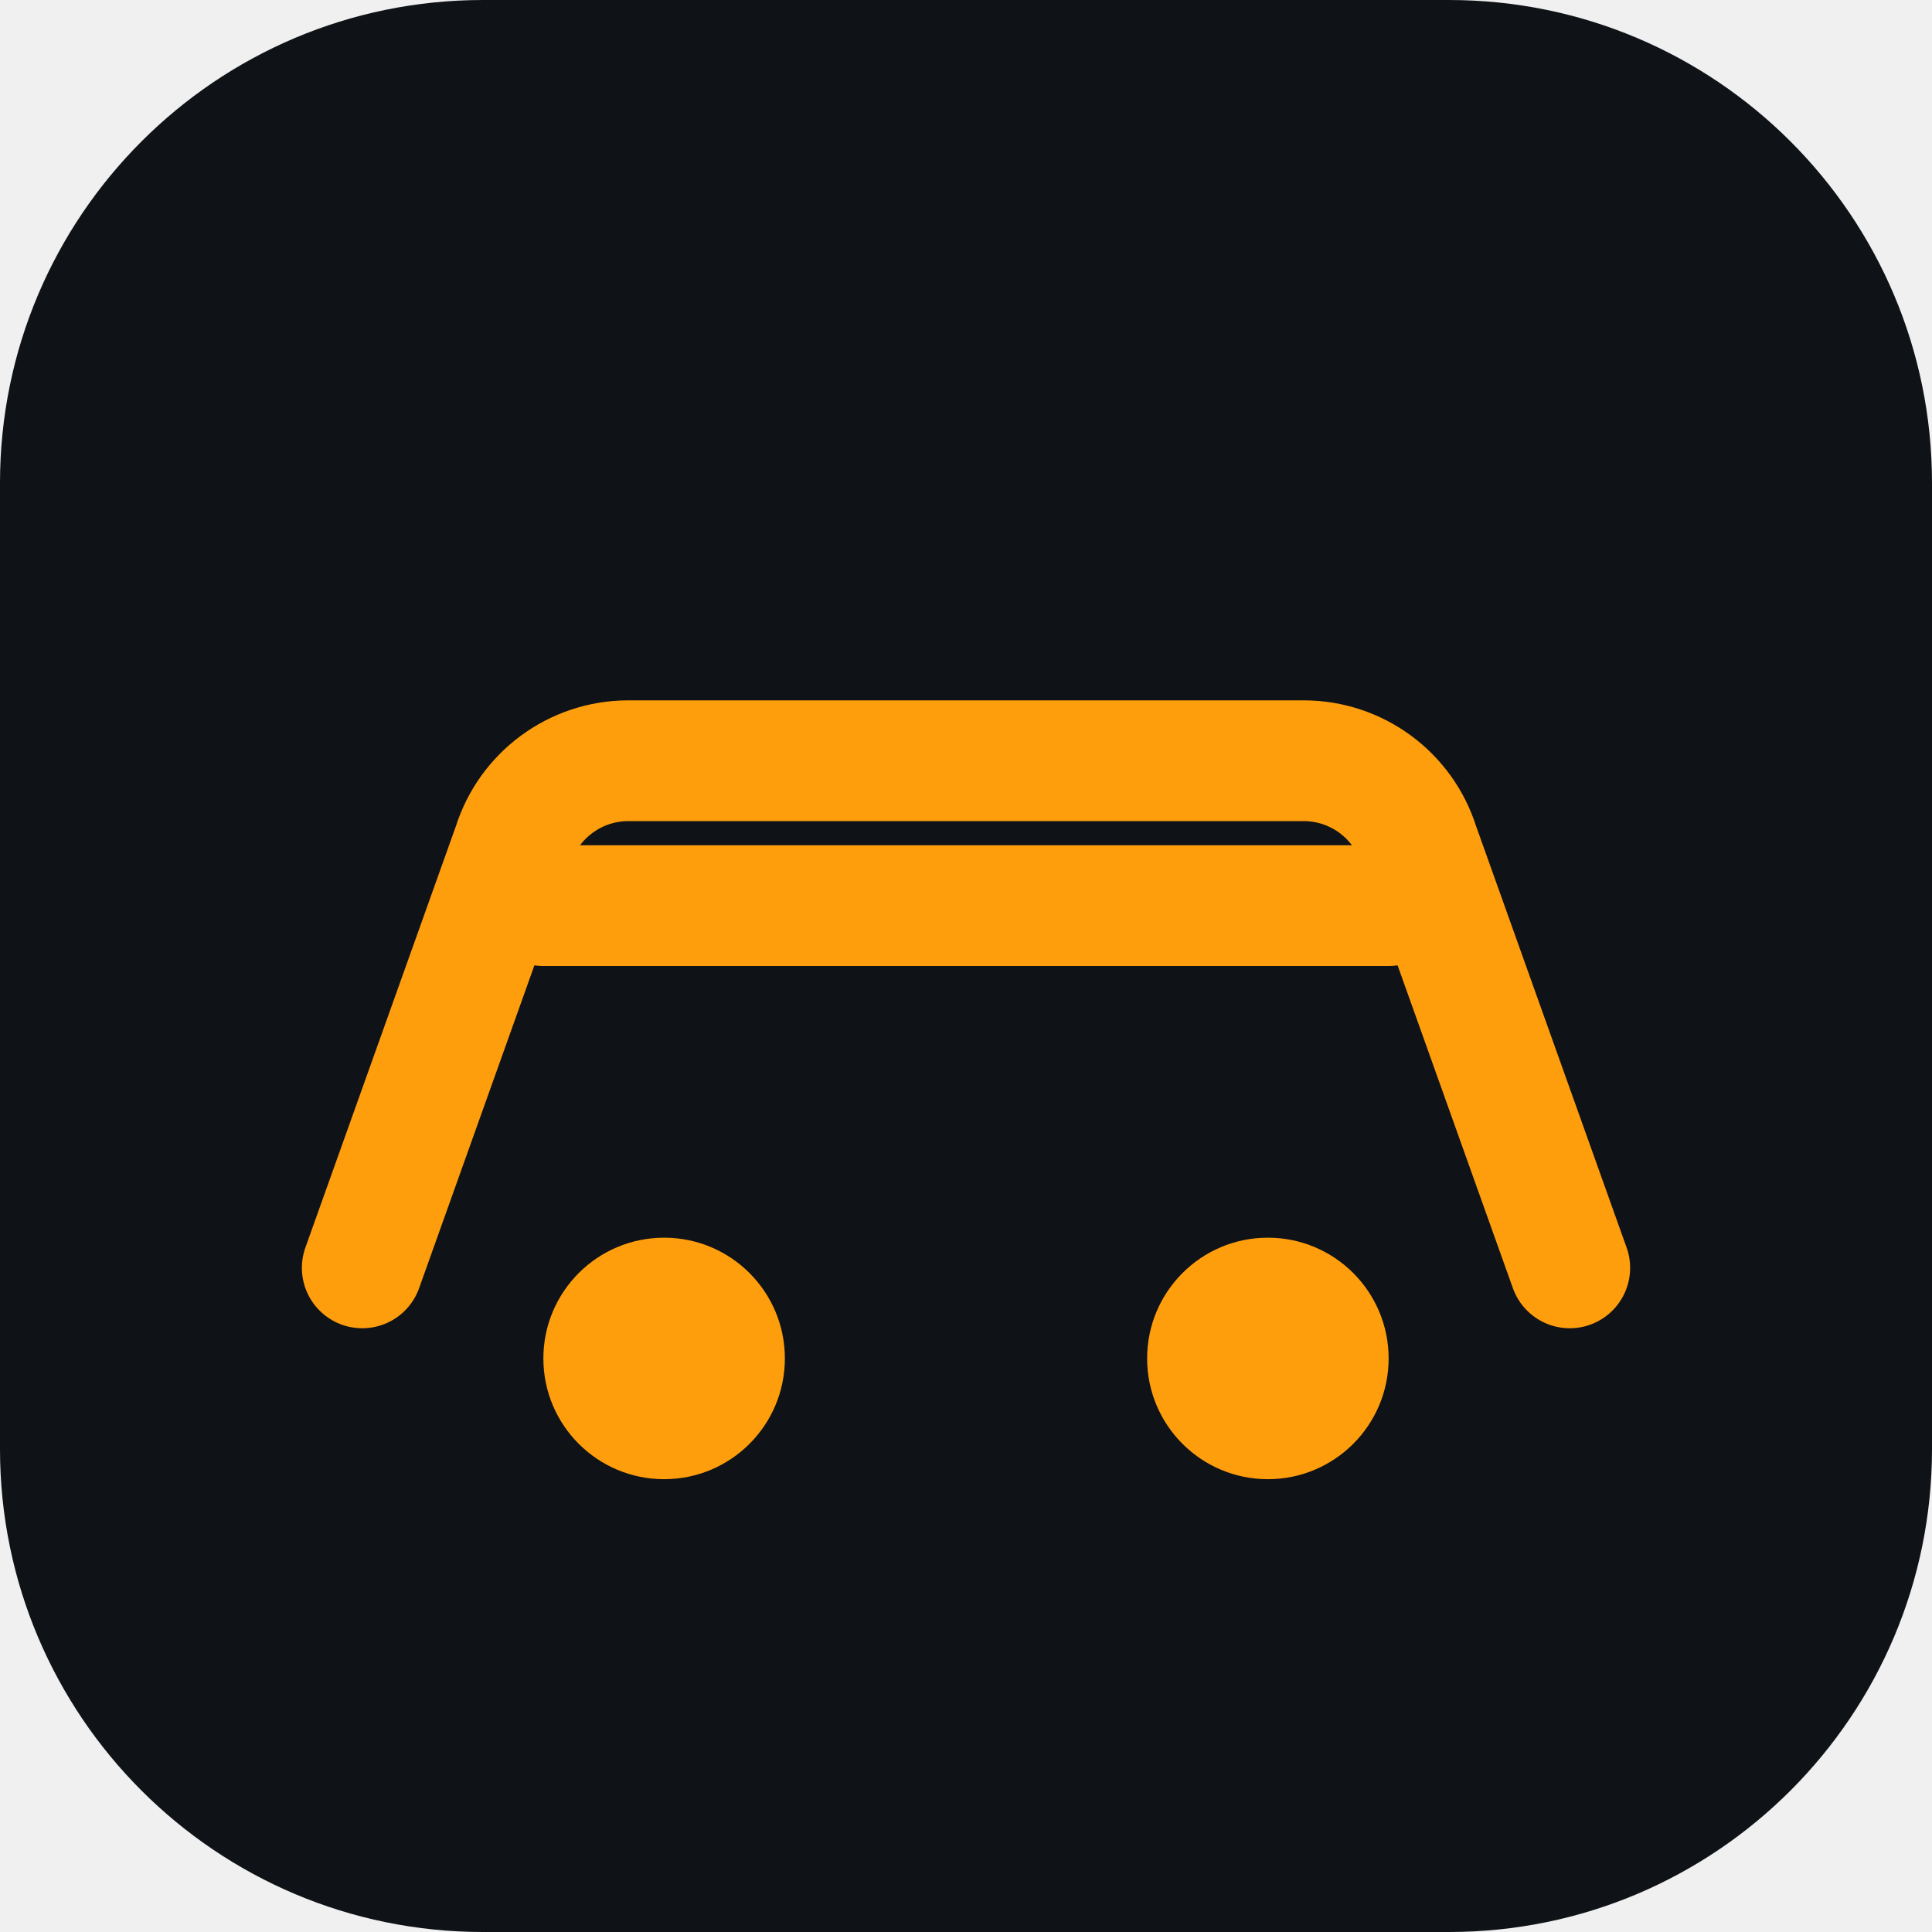
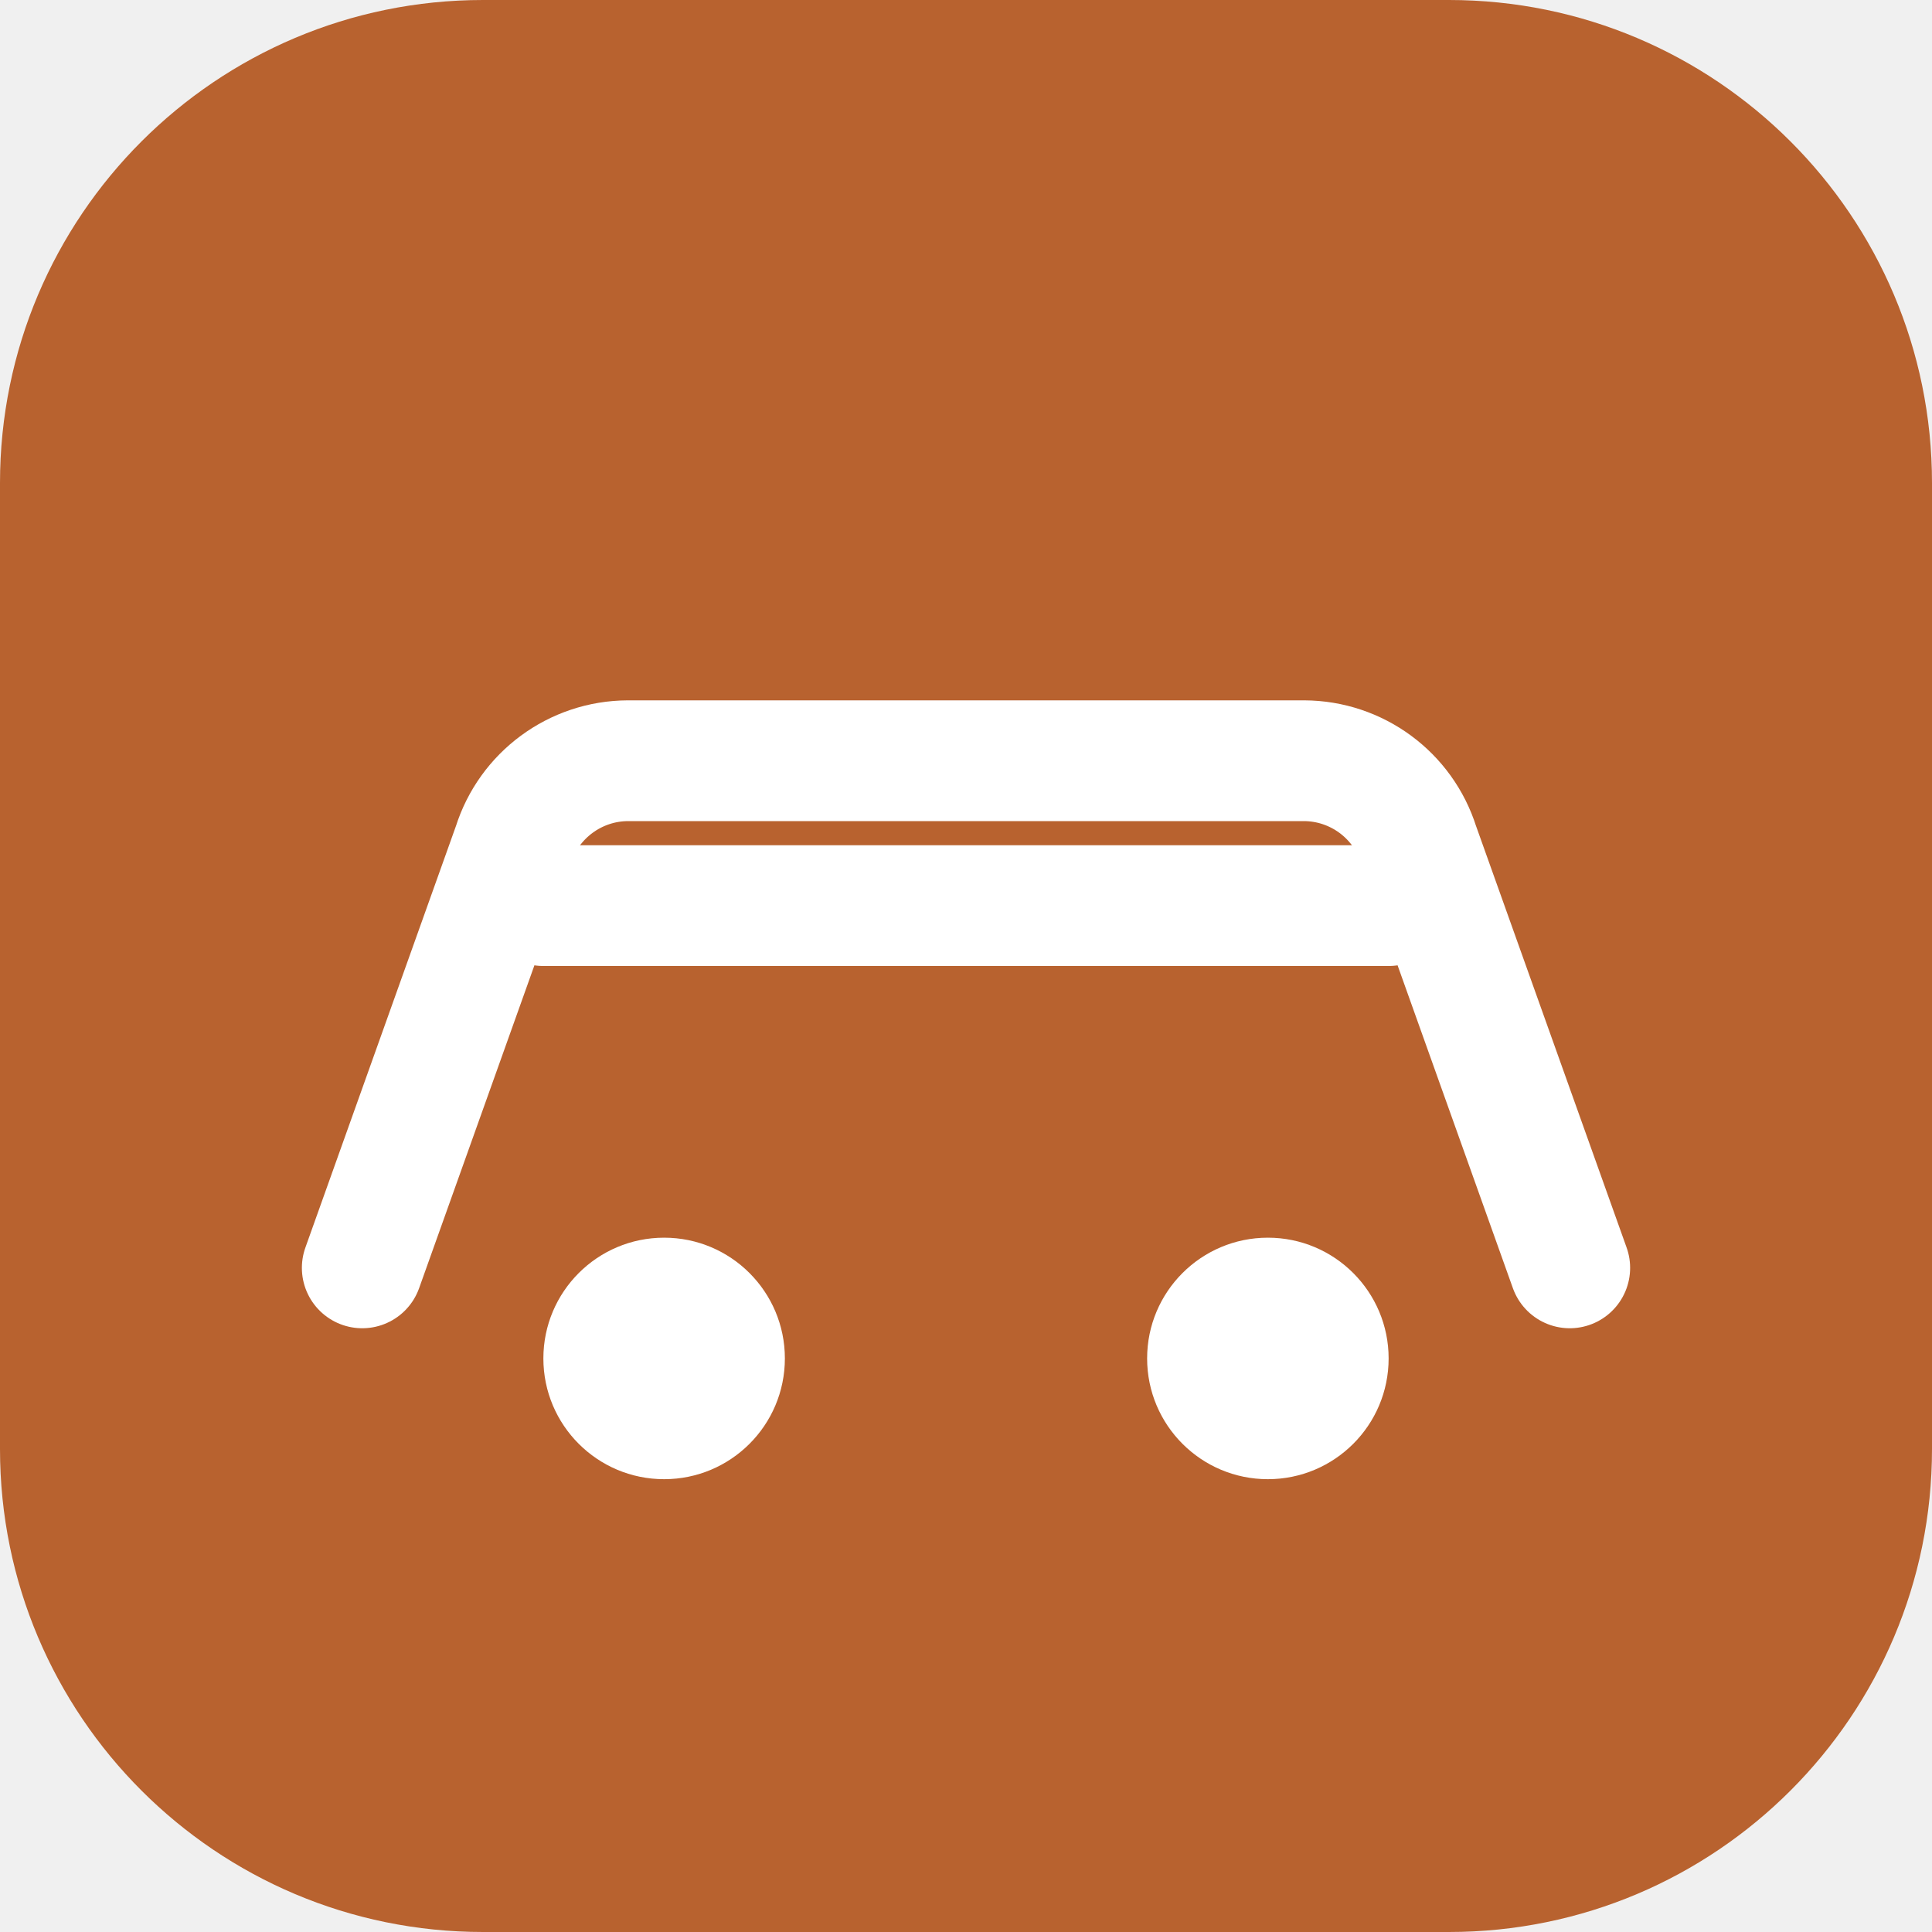
<svg xmlns="http://www.w3.org/2000/svg" viewBox="0 0 32 32">
-   <rect width="32" height="32" rx="8" fill="#0f1216" />
-   <path d="M6 21l2.5-7a2 2 0 0 1 1.9-1.4h11.2a2 2 0 0 1 1.9 1.4L26 21" stroke="#ff9e0d" stroke-width="2" fill="none" stroke-linecap="round" stroke-linejoin="round" />
-   <circle cx="11" cy="22.5" r="2" fill="#ff9e0d" />
-   <circle cx="21" cy="22.5" r="2" fill="#ff9e0d" />
-   <path d="M9 15h14" stroke="#ff9e0d" stroke-width="2" stroke-linecap="round" />
+   <rect width="32" height="32" rx="8" fill="#b8622f" />
+   <path d="M6 21l2.5-7a2 2 0 0 1 1.9-1.4h11.2a2 2 0 0 1 1.9 1.4L26 21" stroke="#ffffff" stroke-width="2" fill="none" stroke-linecap="round" stroke-linejoin="round" />
+   <circle cx="11" cy="22.5" r="2" fill="#ffffff" />
+   <circle cx="21" cy="22.5" r="2" fill="#ffffff" />
+   <path d="M9 15h14" stroke="#ffffff" stroke-width="2" stroke-linecap="round" />
</svg>
